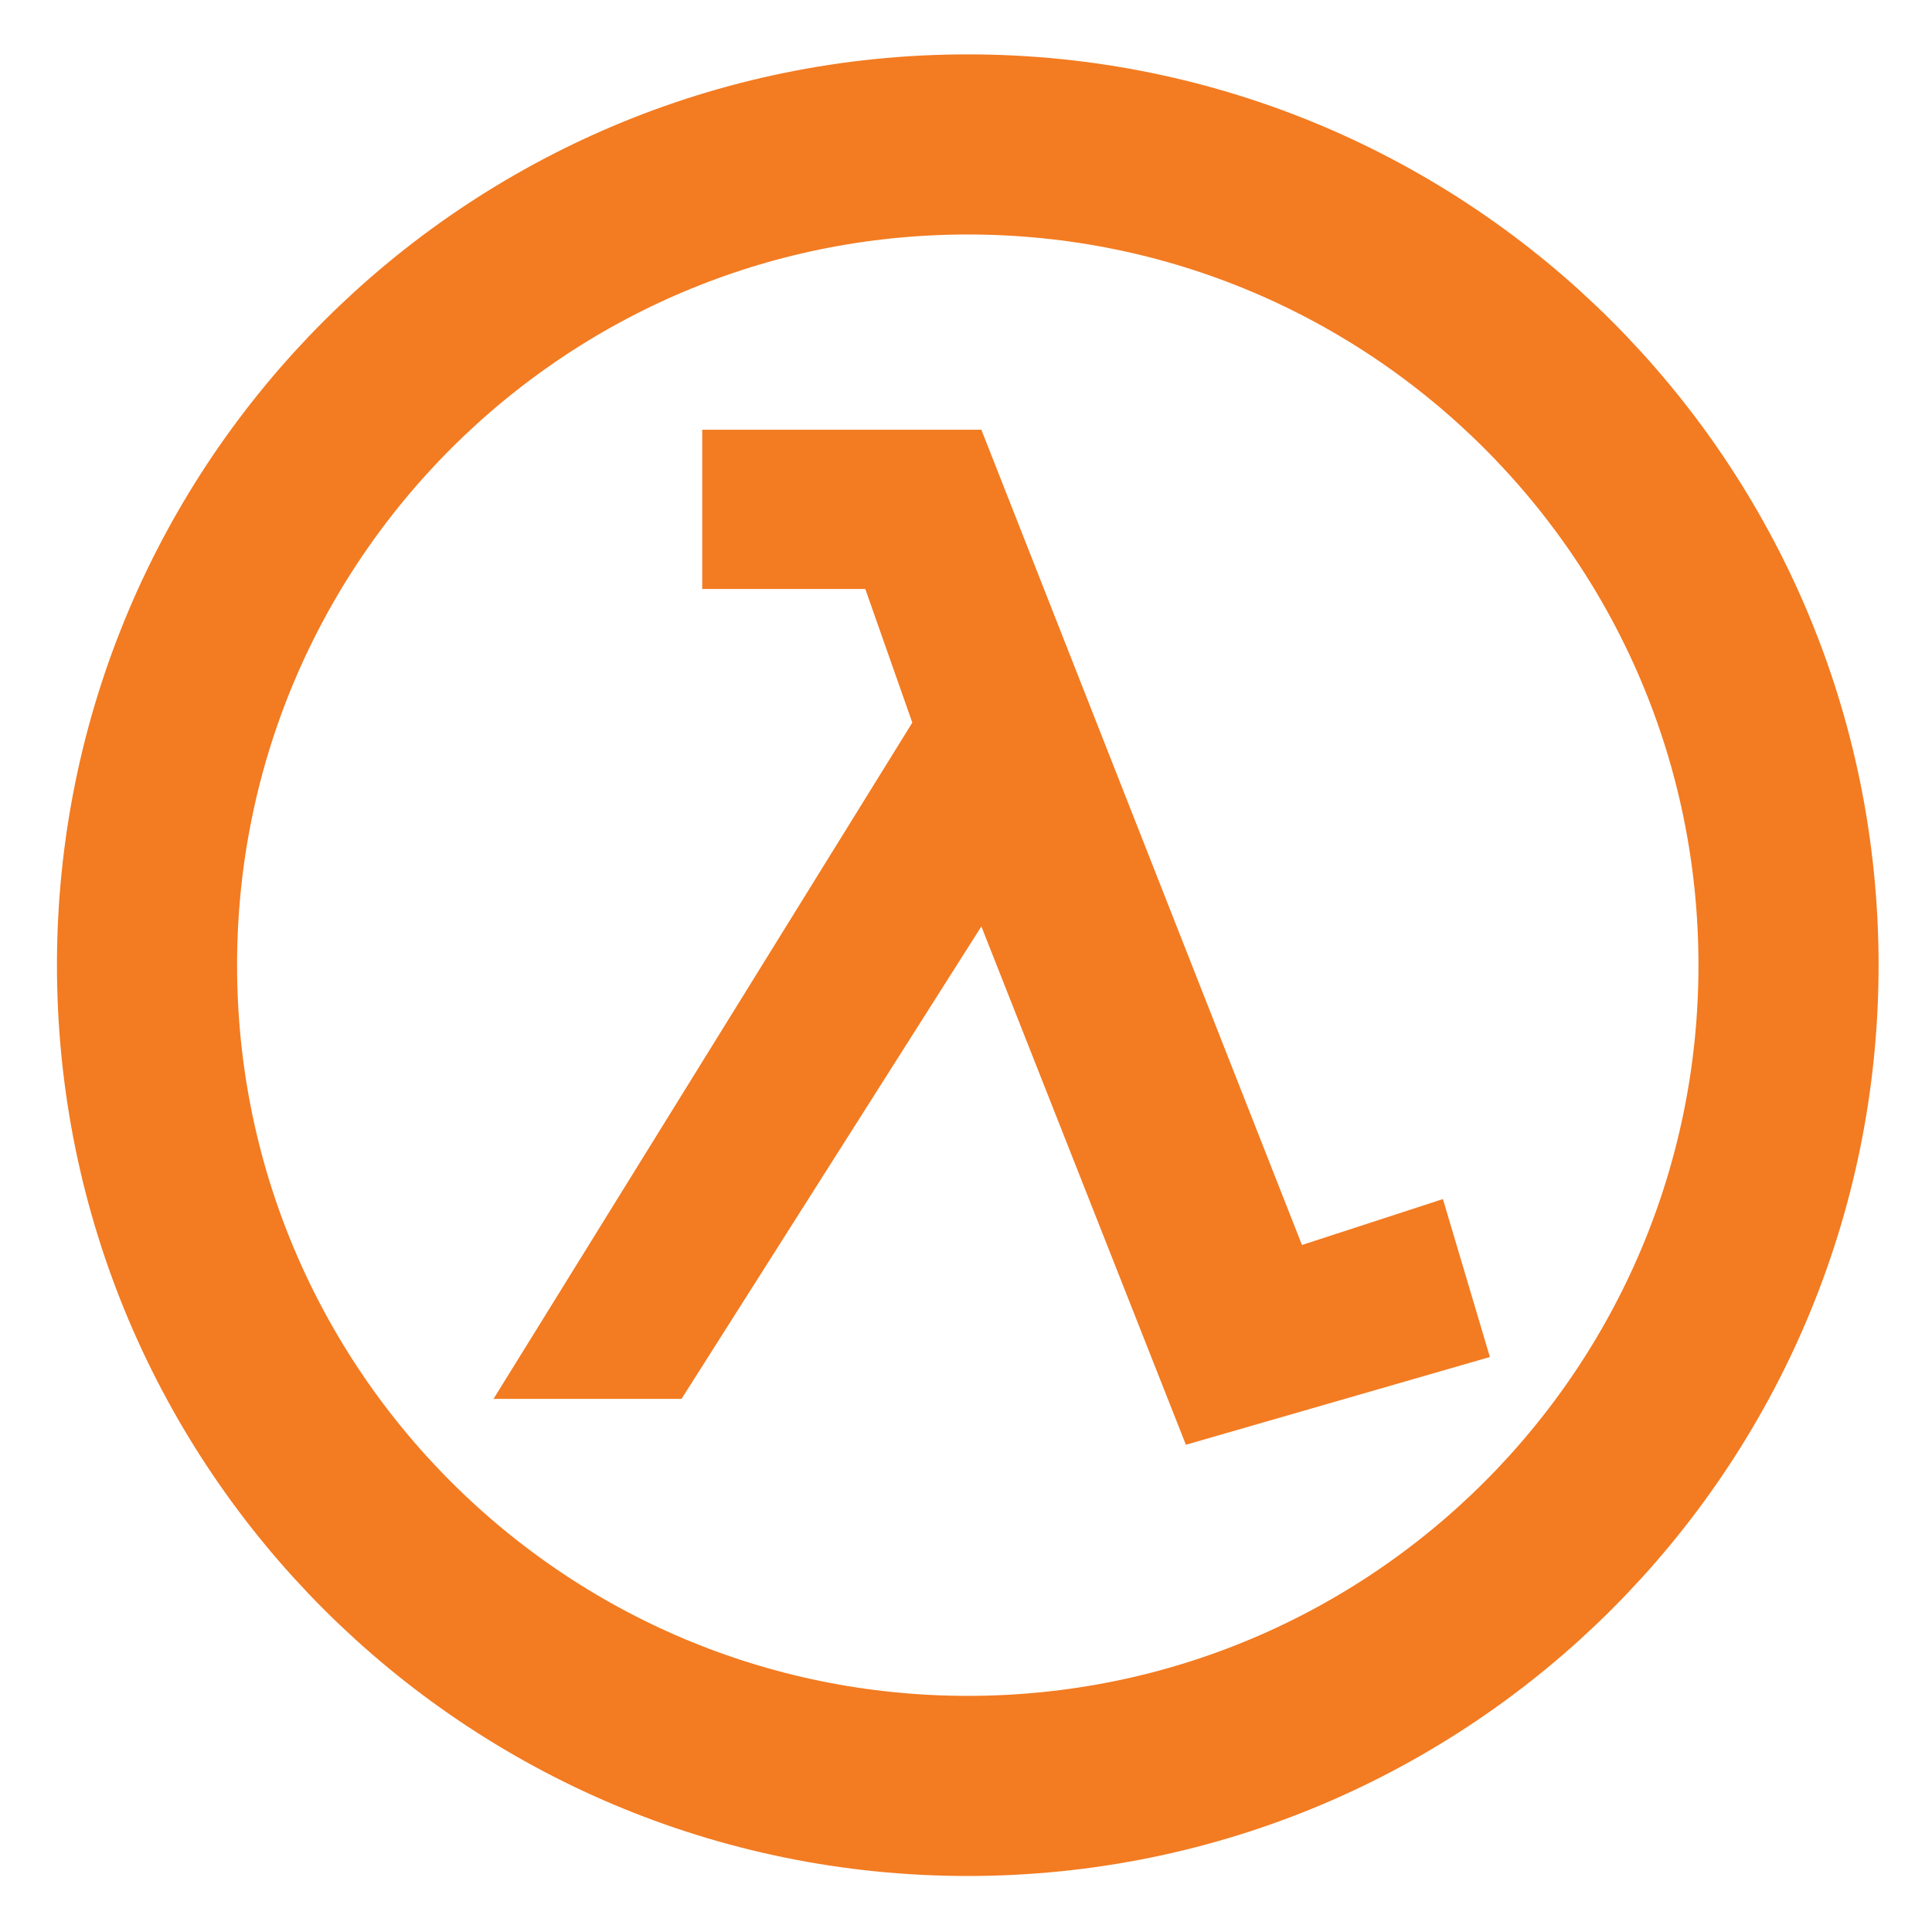
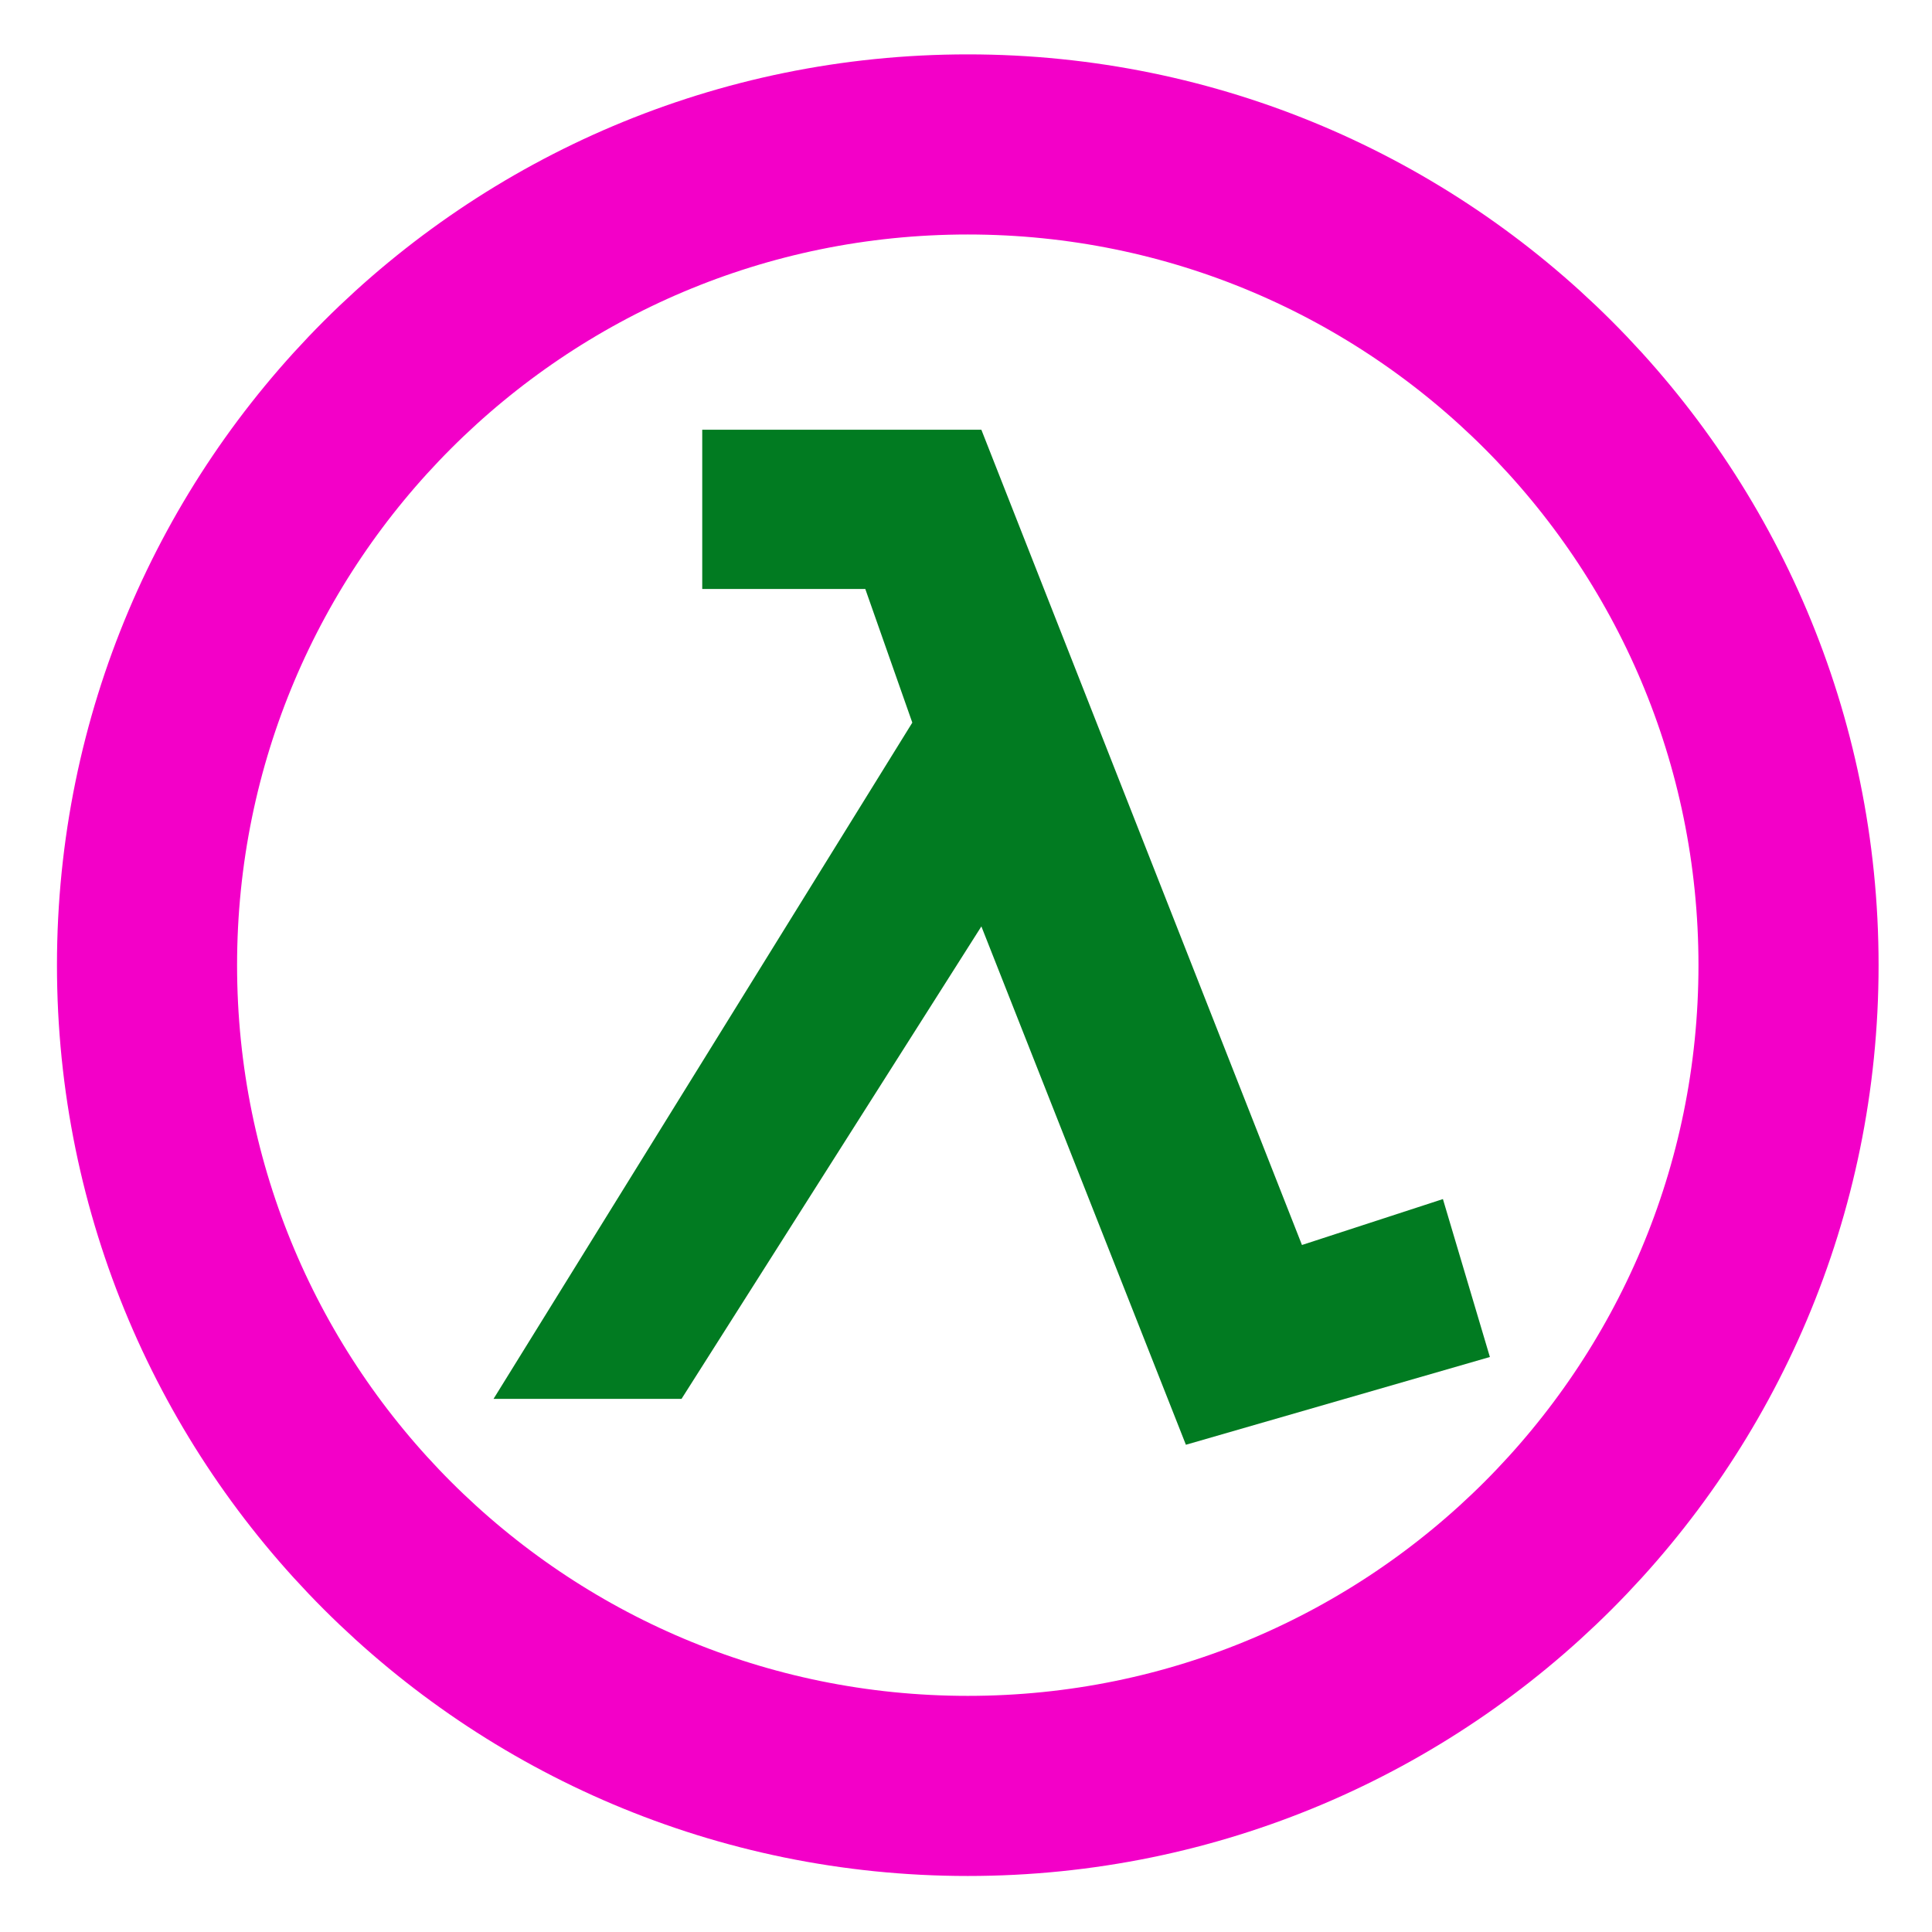
<svg xmlns="http://www.w3.org/2000/svg" version="1.1" id="Layer_1" x="0px" y="0px" width="364.707px" height="364.707px" viewBox="0 0 364.707 364.707" enable-background="new 0 0 364.707 364.707" xml:space="preserve">
-   <path fill="#F37B21" d="M223.864,272.729l-38.608-97.848l-56.603,89.184H93.166l79.052-127.654l-8.875-25.229h-30.781V81.12h52.691  l60.521,153.899l26.608-8.668l8.867,29.813L223.864,272.729z" />
-   <path fill="none" stroke="#F37B21" stroke-width="34" d="M337.623,182.198c0,85.579-69.363,154.934-154.934,154.934  c-85.571,0-154.936-69.354-154.936-154.934c0-85.569,69.363-154.933,154.936-154.933C268.259,27.265,337.623,96.629,337.623,182.198  z" />
+   <defs id="defs9" />
+   <path fill="#F37B21" d="M223.864,272.729l-38.608-97.848l-56.603,89.184H93.166l79.052-127.654l-8.875-25.229h-30.781V81.12h52.691  l60.521,153.899l26.608-8.668l8.867,29.813L223.864,272.729z" id="path2" style="fill:#017b21;fill-opacity:1" />
+   <path fill="none" stroke="#F37B21" stroke-width="34" d="M337.623,182.198c0,85.579-69.363,154.934-154.934,154.934  c-85.571,0-154.936-69.354-154.936-154.934c0-85.569,69.363-154.933,154.936-154.933C268.259,27.265,337.623,96.629,337.623,182.198  z" id="path4" style="stroke:#f300c8;stroke-opacity:1" />
</svg>
